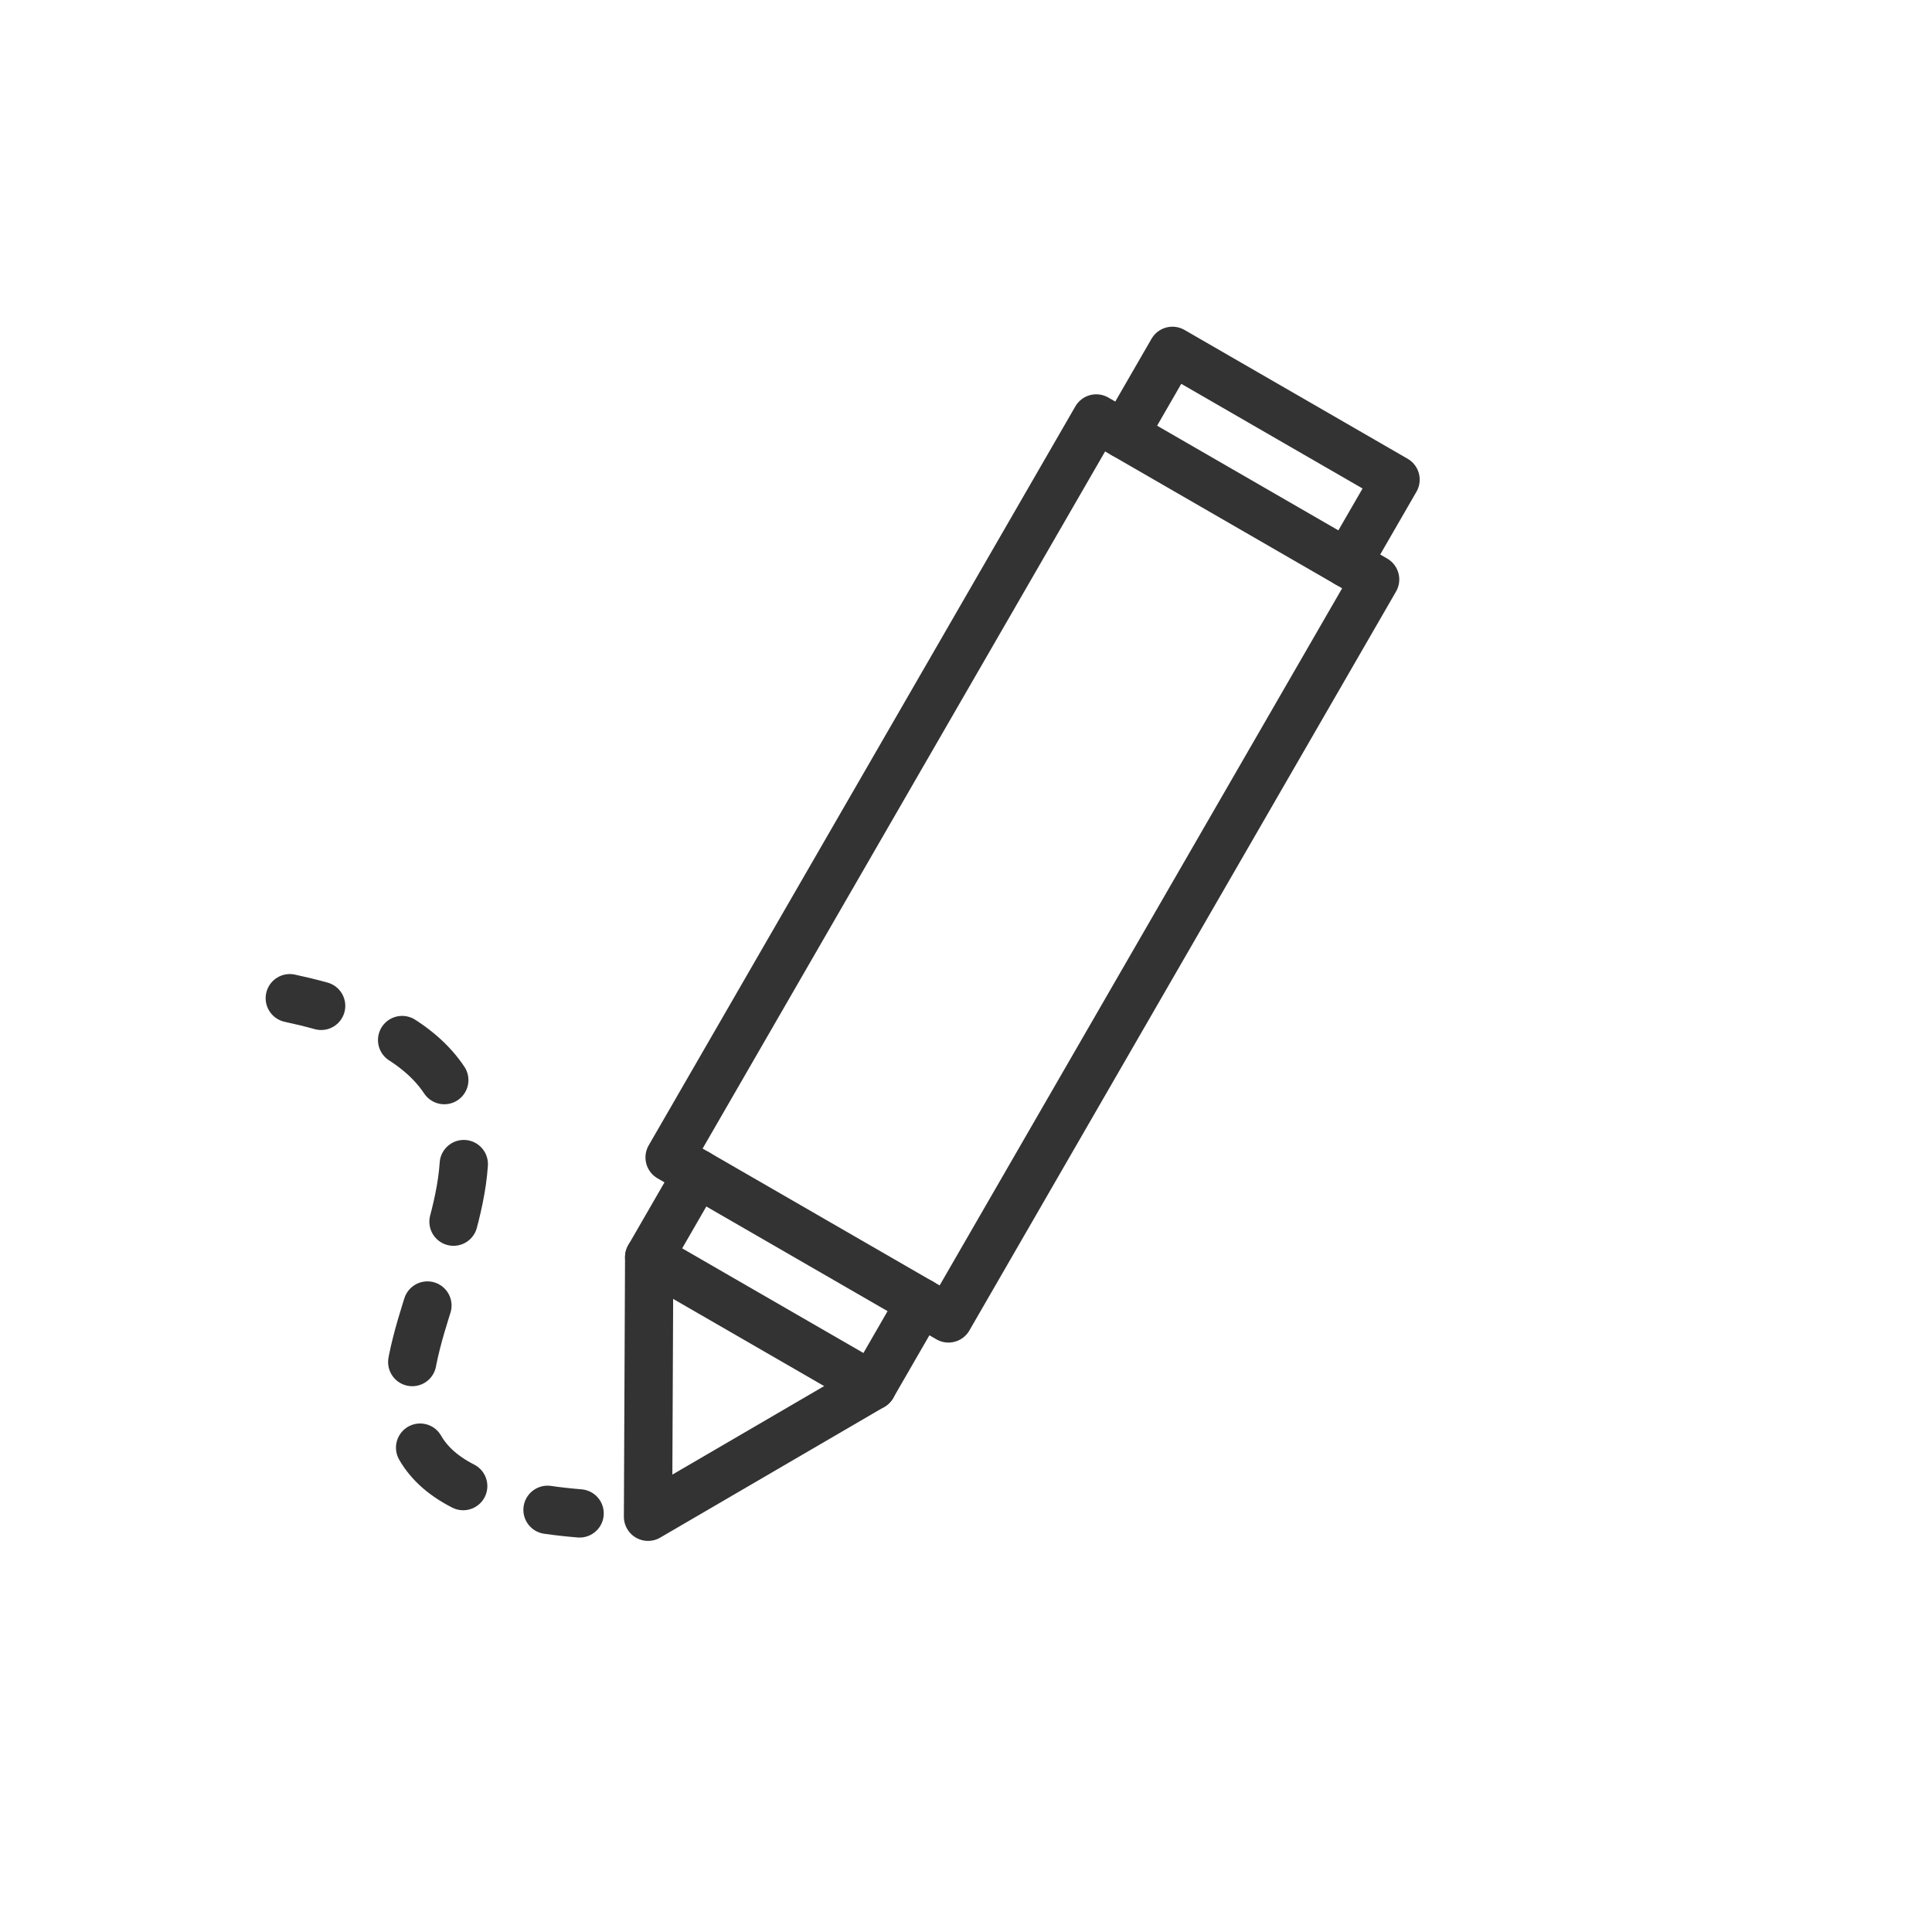
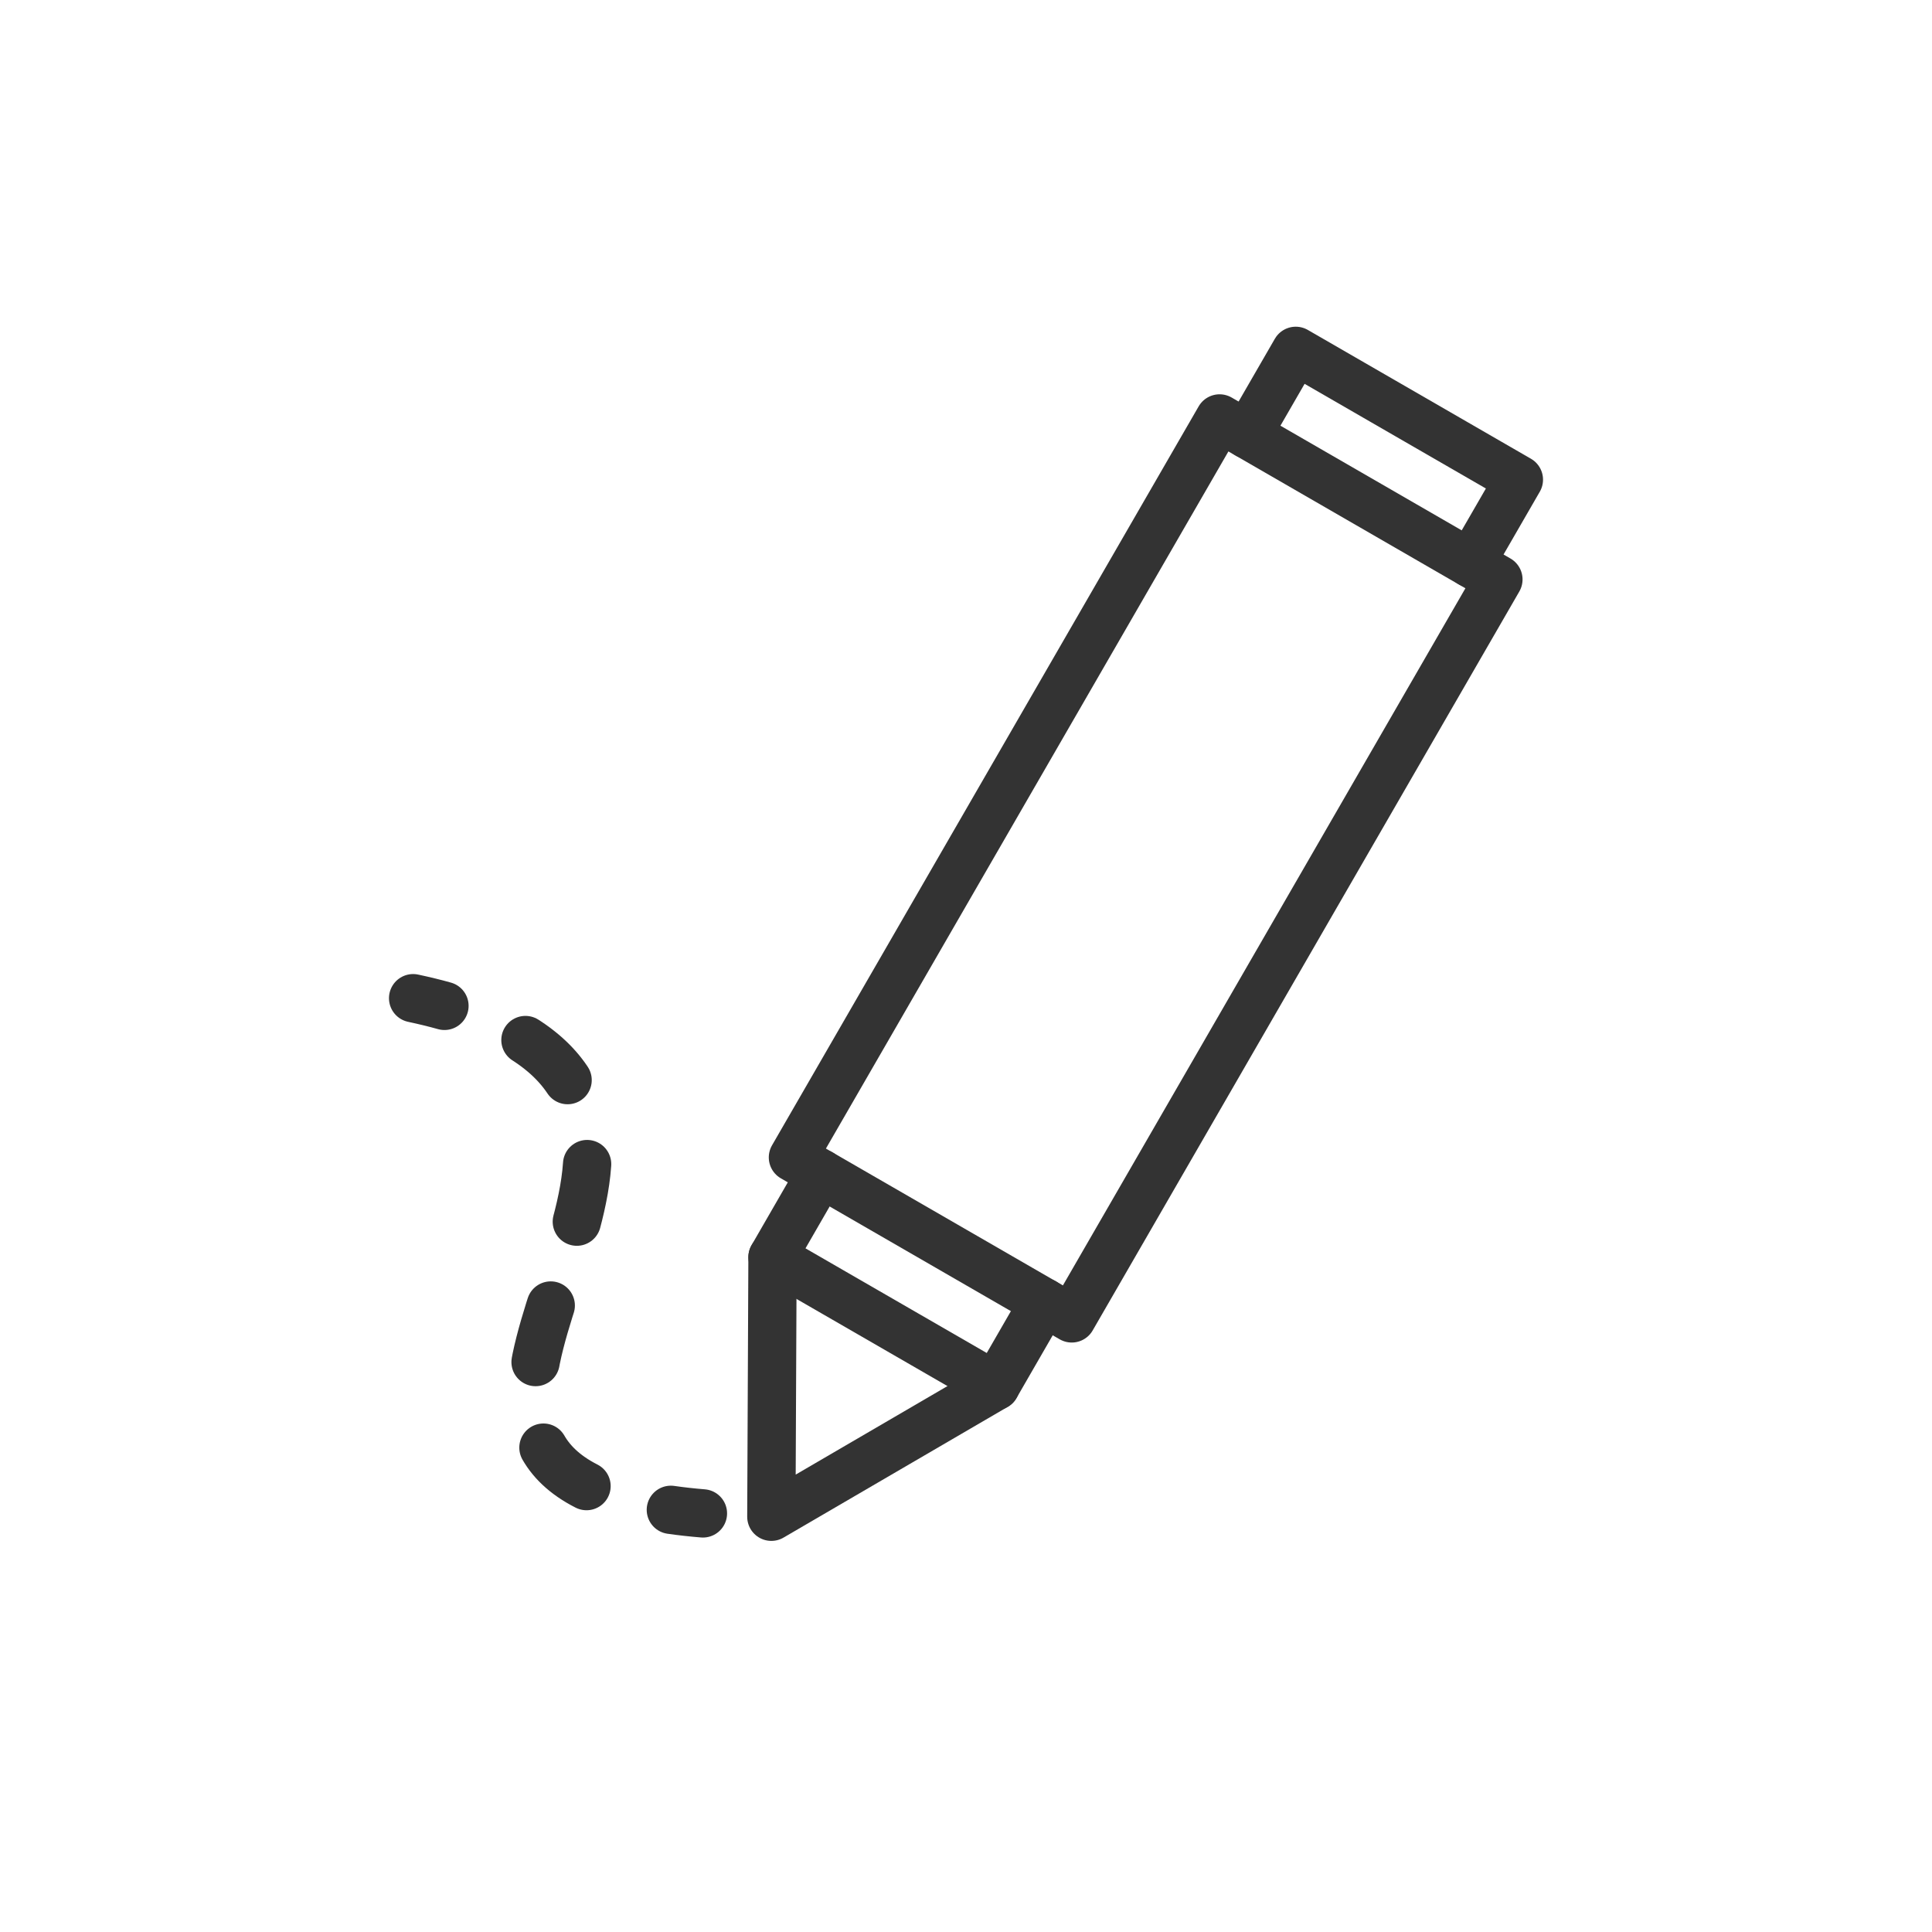
<svg xmlns="http://www.w3.org/2000/svg" version="1.1" id="Layer_2" x="0px" y="0px" width="60px" height="60px" viewBox="0 0 60 60" enable-background="new 0 0 60 60" xml:space="preserve">
  <g>
-     <rect x="26.75" y="13.719" transform="matrix(-0.866 -0.5 0.5 -0.866 45.7615 66.2003)" fill="none" stroke="#333333" stroke-width="1.5" stroke-linecap="round" stroke-linejoin="round" stroke-miterlimit="10" width="10" height="26.5" />
-     <polyline fill="none" stroke="#333333" stroke-width="1.5" stroke-linecap="round" stroke-linejoin="round" stroke-miterlimit="10" points="   34.911,13.494 36.411,10.896 43.34,14.896 41.84,17.494  " />
-     <polyline fill="none" stroke="#333333" stroke-width="1.5" stroke-linecap="round" stroke-linejoin="round" stroke-miterlimit="10" points="   21.661,36.444 20.161,39.043 27.089,43.043 28.589,40.444  " />
-     <polyline fill="none" stroke="#333333" stroke-width="1.5" stroke-linecap="round" stroke-linejoin="round" stroke-miterlimit="10" points="   20.161,39.043 20.125,47.104 27.089,43.043  " />
-   </g>
-   <g>
    <g>
-       <path fill="none" stroke="#333333" stroke-width="1.5" stroke-linecap="round" stroke-linejoin="round" d="M18,47    c-0.354-0.029-0.685-0.066-0.996-0.111" />
-       <path fill="none" stroke="#333333" stroke-width="1.5" stroke-linecap="round" stroke-linejoin="round" stroke-dasharray="1.819,2.728" d="    M14.385,46.152c-5.528-2.815,4.87-11.215-3.121-14.479" />
-       <path fill="none" stroke="#333333" stroke-width="1.5" stroke-linecap="round" stroke-linejoin="round" d="M9.973,31.238    C9.668,31.153,9.344,31.074,9,31" />
+       <rect x="30.58" y="13.721" transform="matrix(0.866 0.5 -0.5 0.866 18.2533 -14.1772)" fill="none" stroke="#333333" stroke-width="1.5" stroke-linecap="round" stroke-linejoin="round" stroke-miterlimit="10" width="9.999" height="26.5" />
+       <polyline fill="none" stroke="#333333" stroke-width="1.5" stroke-linecap="round" stroke-linejoin="round" stroke-miterlimit="10" points="    38.741,13.494 40.241,10.896 47.17,14.896 45.67,17.494   " />
+       <polyline fill="none" stroke="#333333" stroke-width="1.5" stroke-linecap="round" stroke-linejoin="round" stroke-miterlimit="10" points="    25.491,36.443 23.991,39.043 30.919,43.043 32.419,40.443   " />
+       <polyline fill="none" stroke="#333333" stroke-width="1.5" stroke-linecap="round" stroke-linejoin="round" stroke-miterlimit="10" points="    23.991,39.043 23.955,47.104 30.919,43.043   " />
+     </g>
+     <g>
+       <g>
+         <path fill="none" stroke="#333333" stroke-width="1.5" stroke-linecap="round" stroke-linejoin="round" d="M21.83,47     c-0.354-0.029-0.685-0.066-0.996-0.111" />
+         <path fill="none" stroke="#333333" stroke-width="1.5" stroke-linecap="round" stroke-linejoin="round" stroke-dasharray="1.819,2.728" d="     M18.215,46.152c-5.528-2.815,4.87-11.215-3.121-14.479" />
+         <path fill="none" stroke="#333333" stroke-width="1.5" stroke-linecap="round" stroke-linejoin="round" d="M13.803,31.238     c-0.305-0.086-0.629-0.164-0.973-0.238" />
+       </g>
    </g>
  </g>
</svg>
